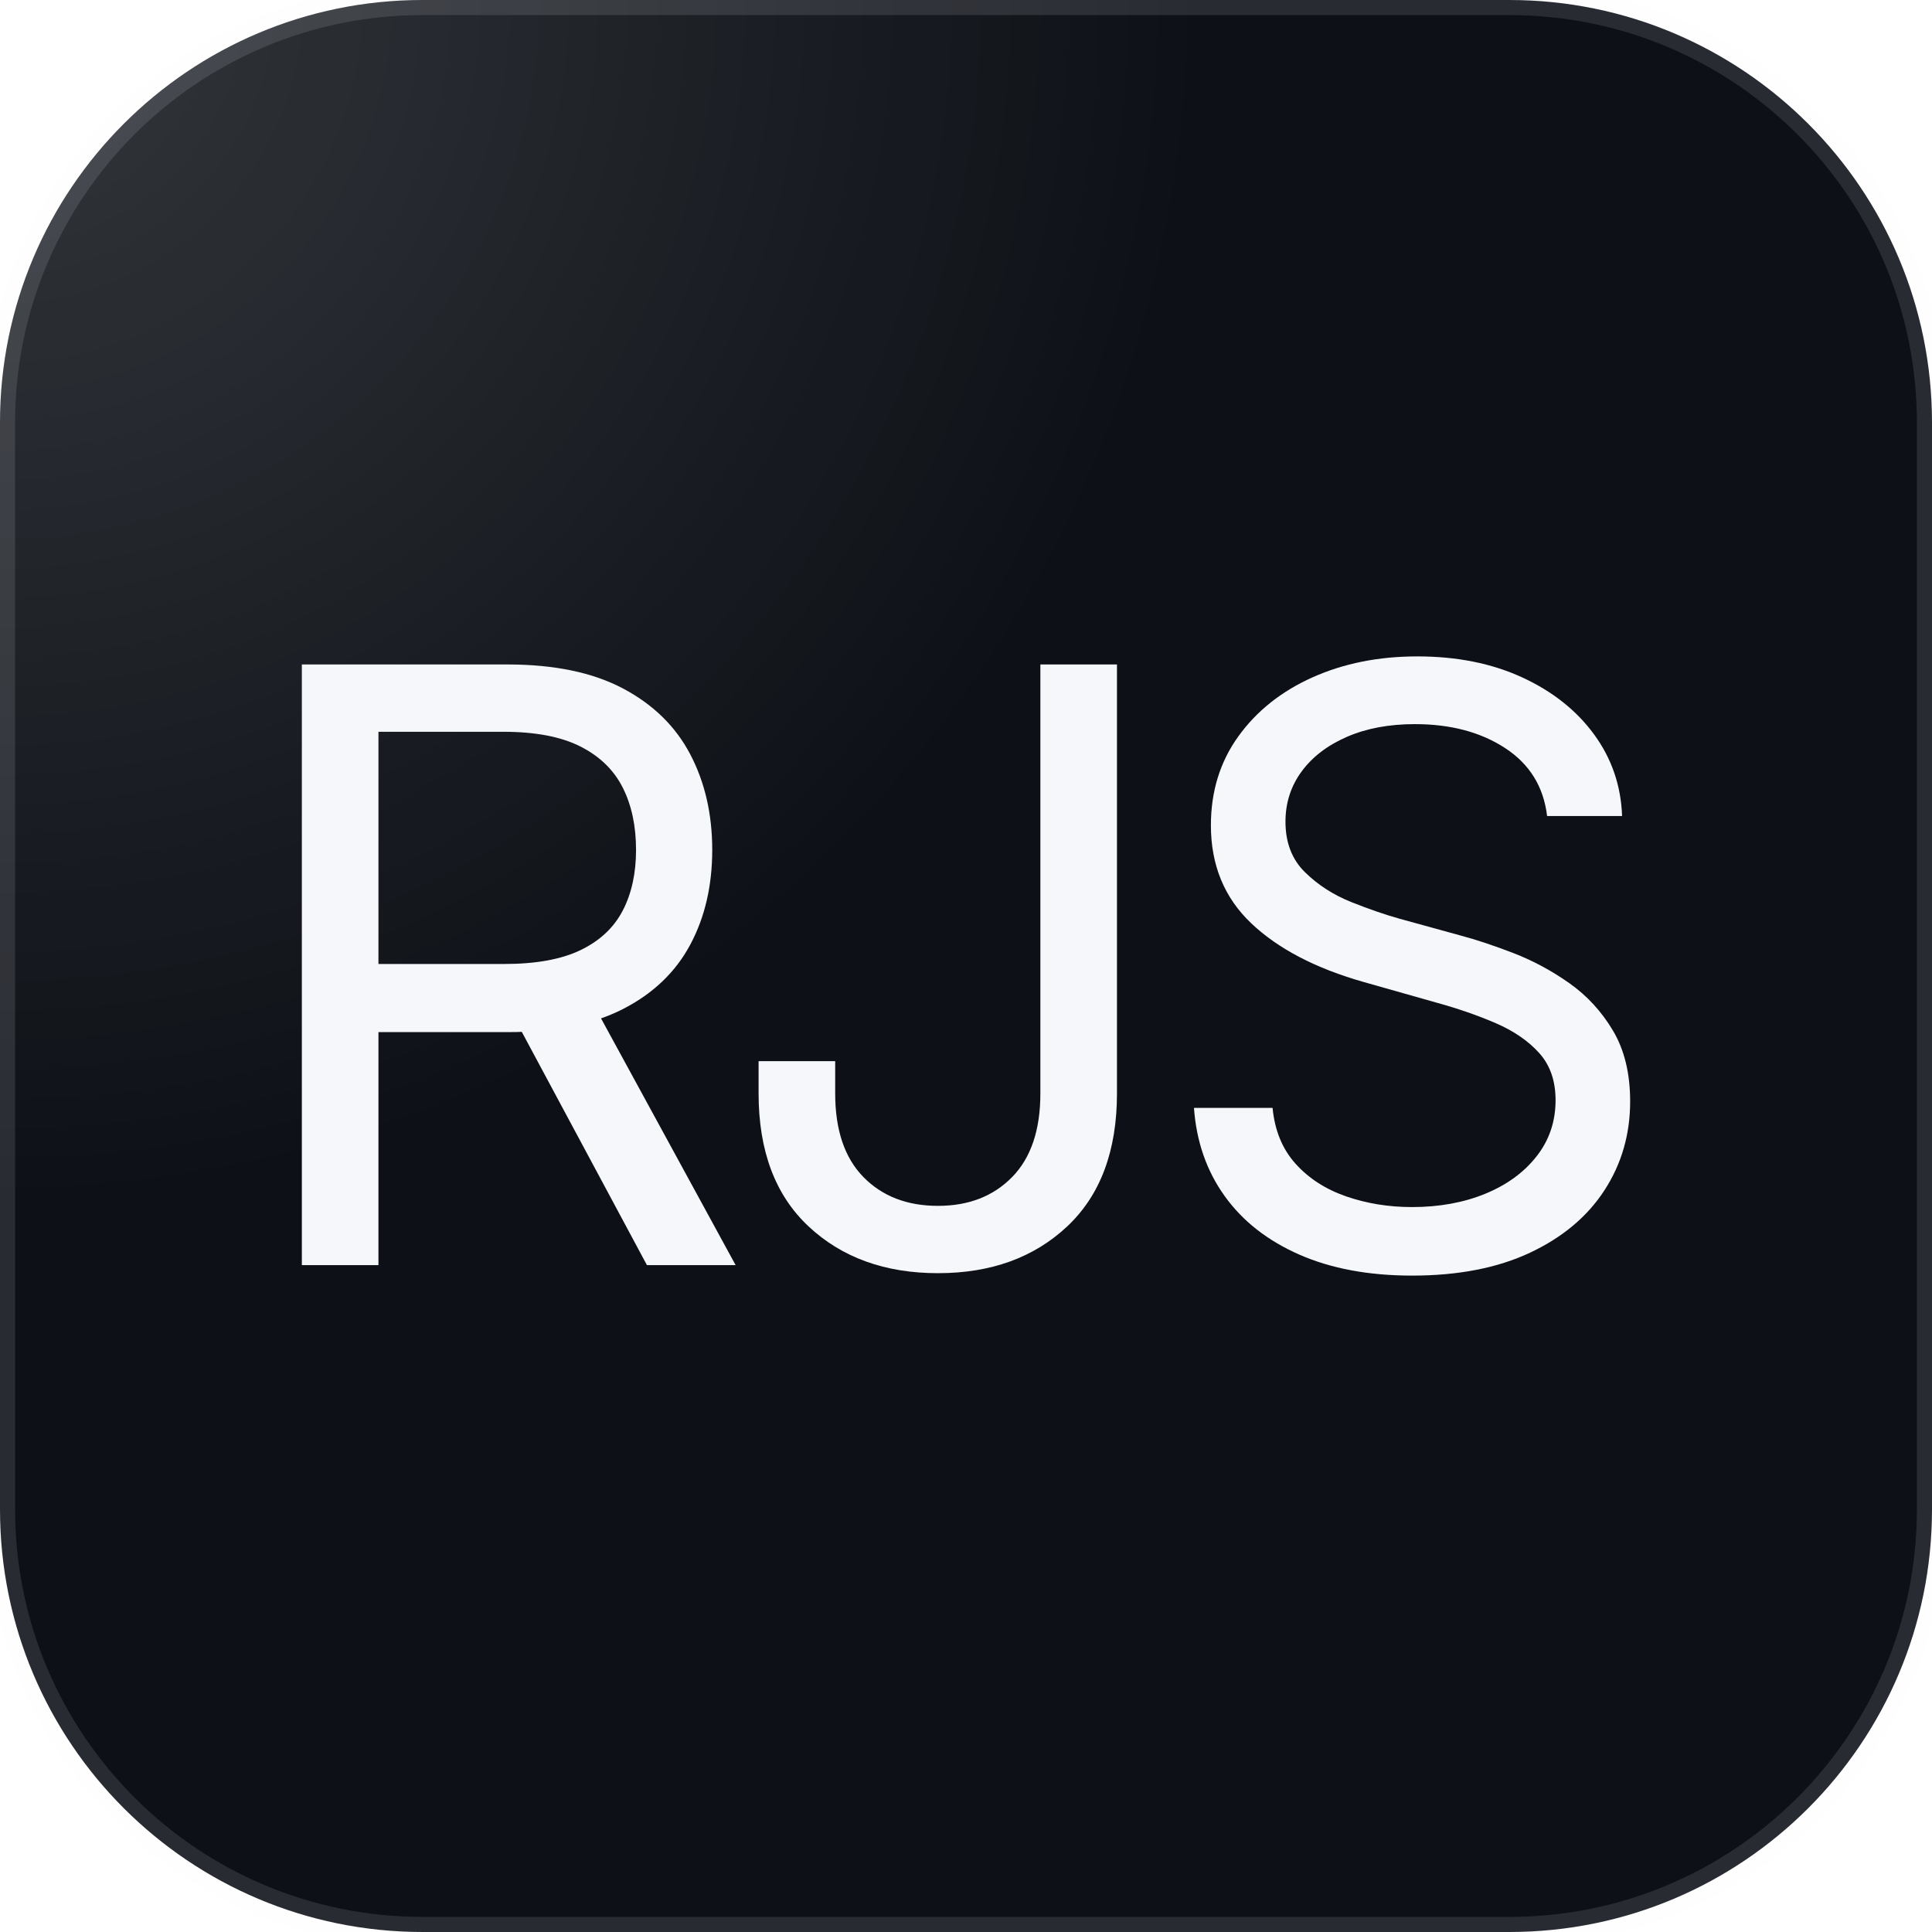
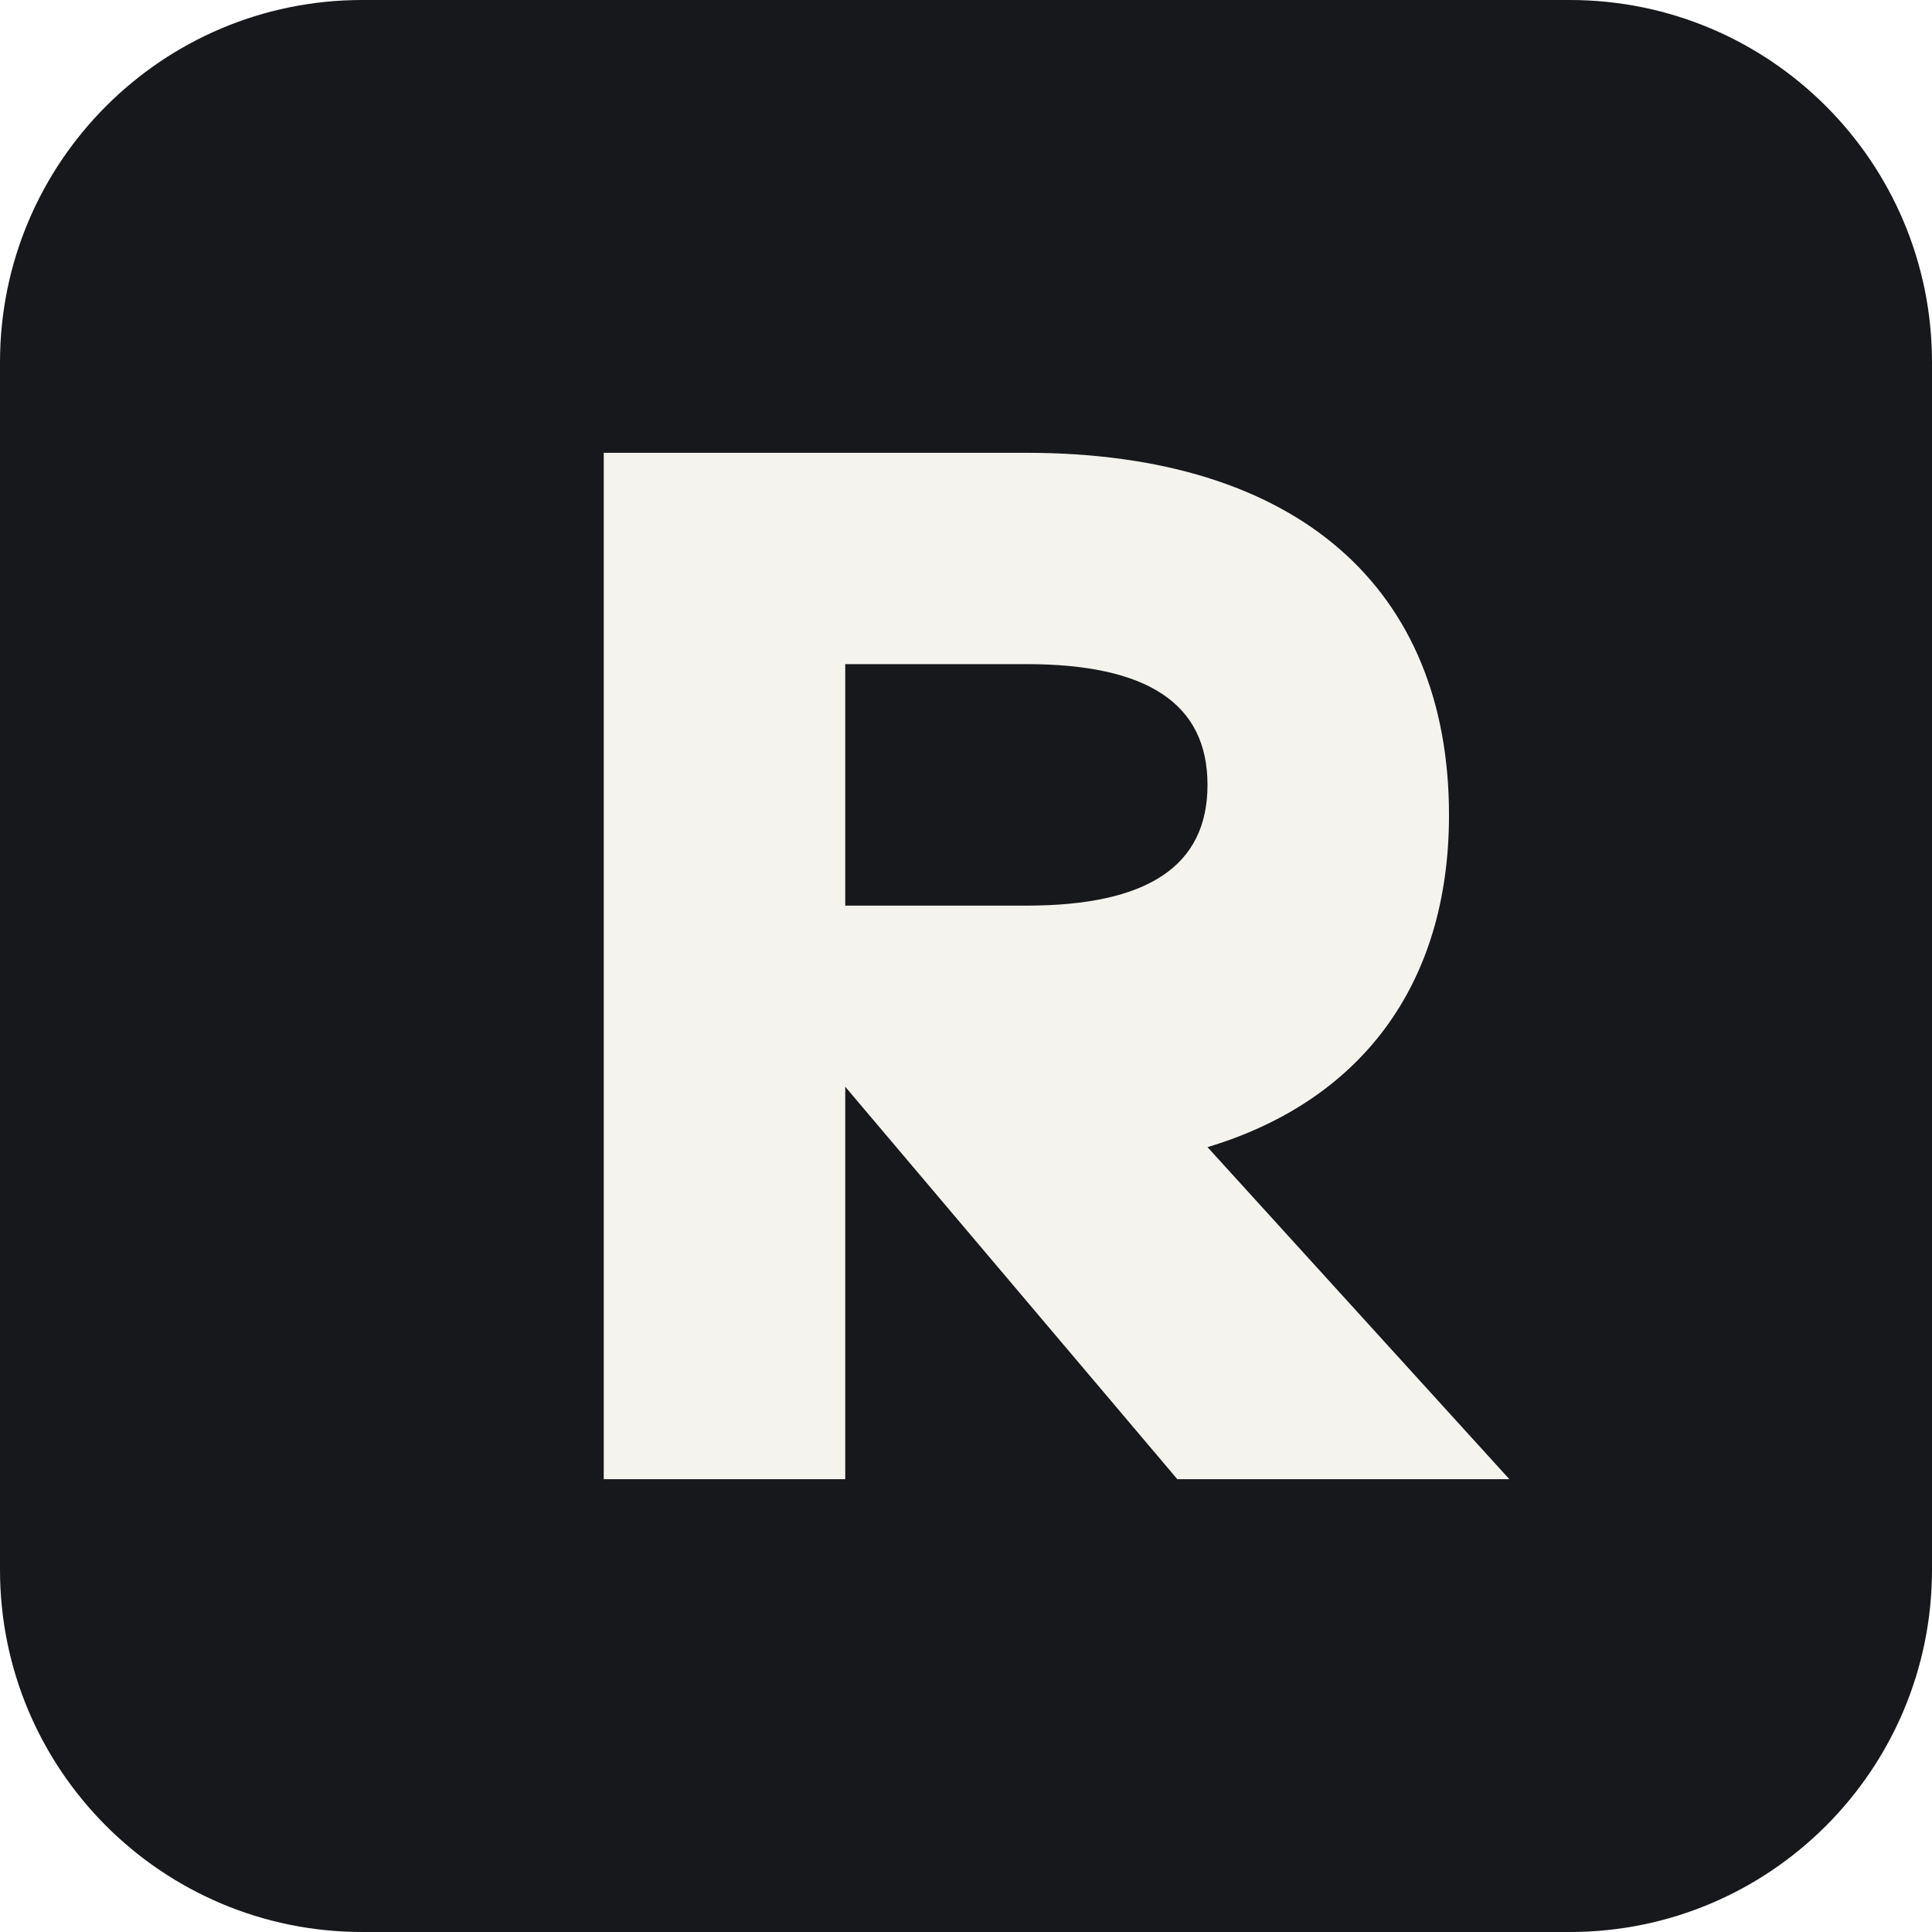
<svg xmlns="http://www.w3.org/2000/svg" viewBox="0 0 64 64" role="img" aria-label="Robert Spencer">
-   <defs>
-     <radialGradient id="bg-glow" gradientUnits="userSpaceOnUse" cx="0" cy="0" r="39.824">
-       <stop offset="0%" stop-color="#ffffff" stop-opacity="0.16" />
-       <stop offset="100%" stop-color="#ffffff" stop-opacity="0" />
-     </radialGradient>
-   </defs>
-   <rect width="64" height="64" rx="14" fill="#0d1117" />
-   <rect width="64" height="64" rx="14" fill="url(#bg-glow)" />
-   <rect width="64" height="64" rx="14" fill="none" stroke="rgba(245,247,251,0.12)" stroke-width="1" />
-   <g fill="#f5f7fb" transform="translate(32,32) scale(0.013354,-0.013354) translate(-1827.500,-742.000)">
-     <path d="M180 0V1490H690Q864 1490 976.5 1430.5Q1089 1371 1143.5 1267.0Q1198 1163 1198 1030Q1198 897 1143.5 795.0Q1089 693 977.0 635.5Q865 578 691 578H286V747H682Q800 747 871.5 781.5Q943 816 976.0 879.5Q1009 943 1009 1030Q1009 1119 976.0 1184.5Q943 1250 871.0 1286.5Q799 1323 680 1323H370V0ZM1036 0 676 671H890L1256 0Z" />
-     <path transform="translate(1213.000 0)" d="M545 -20Q348 -20 224.0 96.0Q100 212 100 426V506H290V426Q290 290 360.0 218.5Q430 147 545 147Q659 147 729.0 218.5Q799 290 799 426V1490H989V426Q989 212 865.5 96.0Q742 -20 545 -20Z" />
-     <path transform="translate(2277.000 0)" d="M657 -26Q496 -26 377.5 26.0Q259 78 192.0 171.5Q125 265 116 390H311Q319 306 368.0 251.5Q417 197 493.5 170.5Q570 144 657 144Q758 144 838.5 177.0Q919 210 966.0 270.0Q1013 330 1013 409Q1013 481 972.5 526.0Q932 571 865.0 600.0Q798 629 718 651L538 702Q358 753 258.0 848.0Q158 943 158 1091Q158 1217 226.0 1311.5Q294 1406 410.0 1458.0Q526 1510 670 1510Q817 1510 930.0 1458.0Q1043 1406 1108.5 1316.5Q1174 1227 1178 1114H992Q979 1223 888.0 1282.5Q797 1342 664 1342Q568 1342 495.5 1310.5Q423 1279 383.0 1224.5Q343 1170 343 1100Q343 1022 391.5 974.5Q440 927 506.5 900.5Q573 874 627 859L776 818Q836 802 908.5 774.0Q981 746 1047.0 699.5Q1113 653 1155.5 581.5Q1198 510 1198 406Q1198 284 1134.5 186.0Q1071 88 950.0 31.0Q829 -26 657 -26Z" />
-   </g>
+   <rect width="64" height="64" rx="12" fill="#16181b" />
+   <path fill="#f5f3ee" fill-rule="evenodd" d="M20 15h14c9 0 14 4.5 14 12 0 5.7-3 9.5-8 11l10 11H39L28 36v13h-8V15Zm8 7v8h6c4 0 6-1.3 6-4s-2-4-6-4h-6Z" />
</svg>
